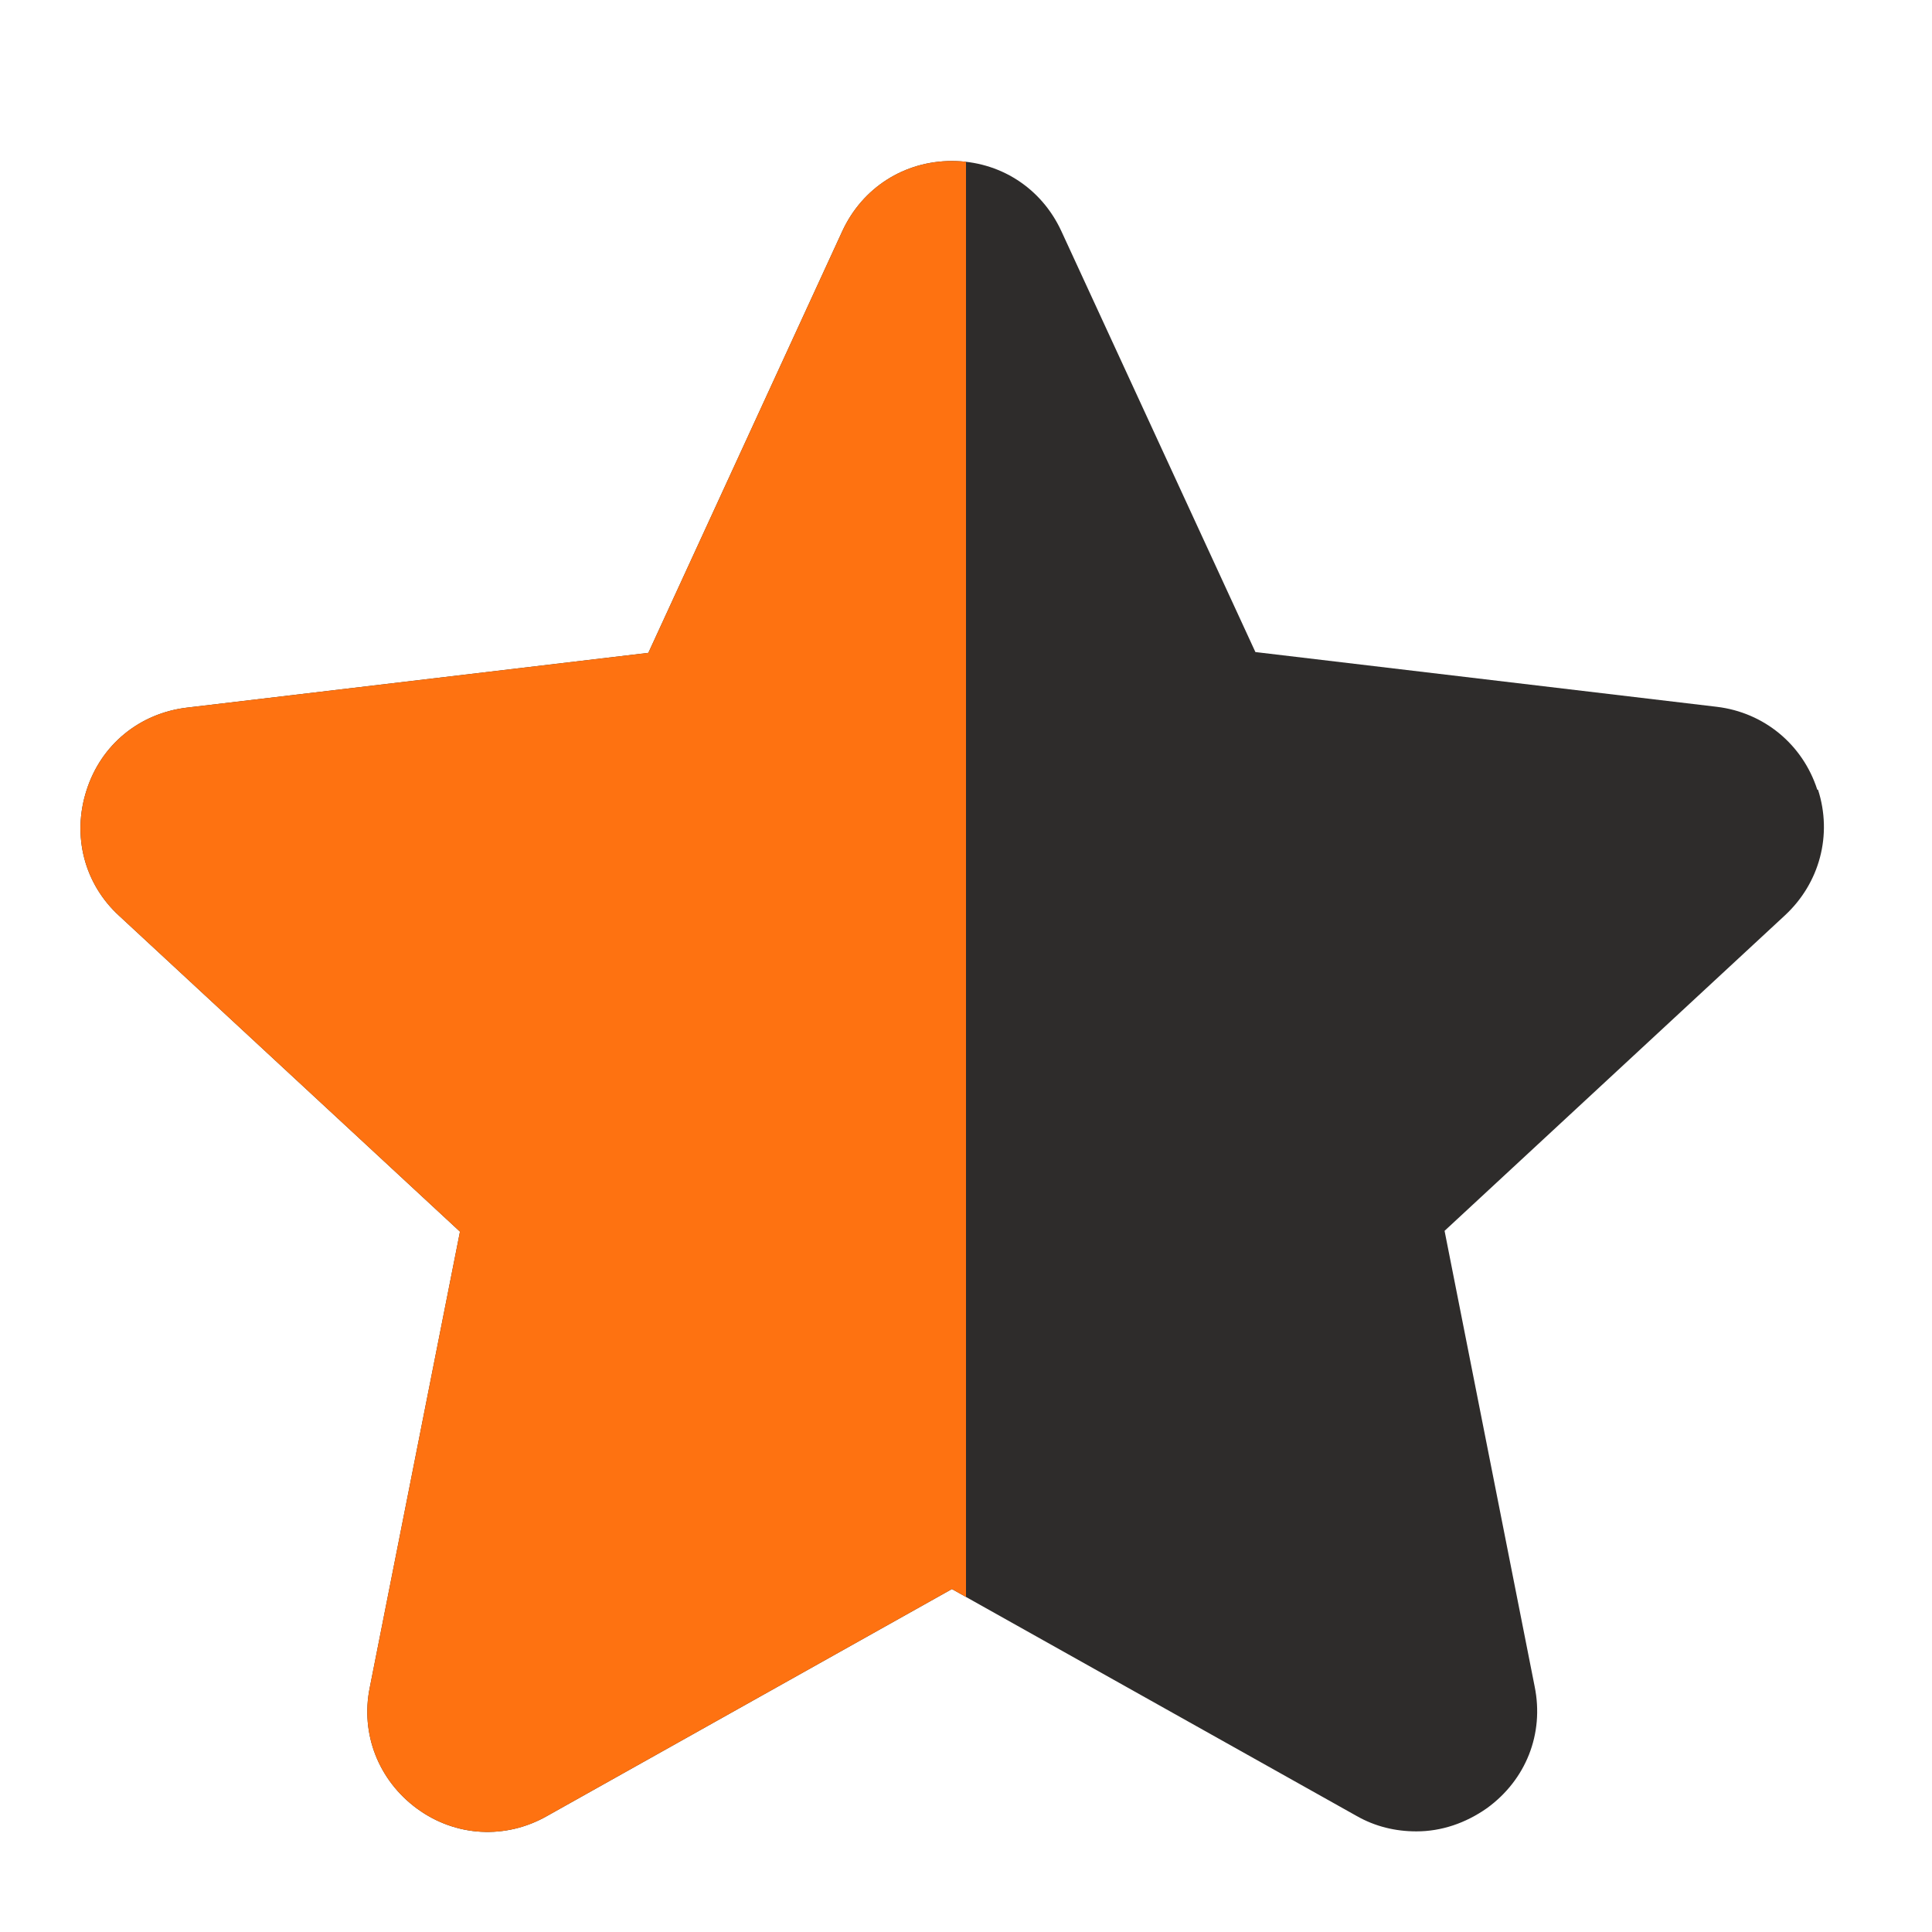
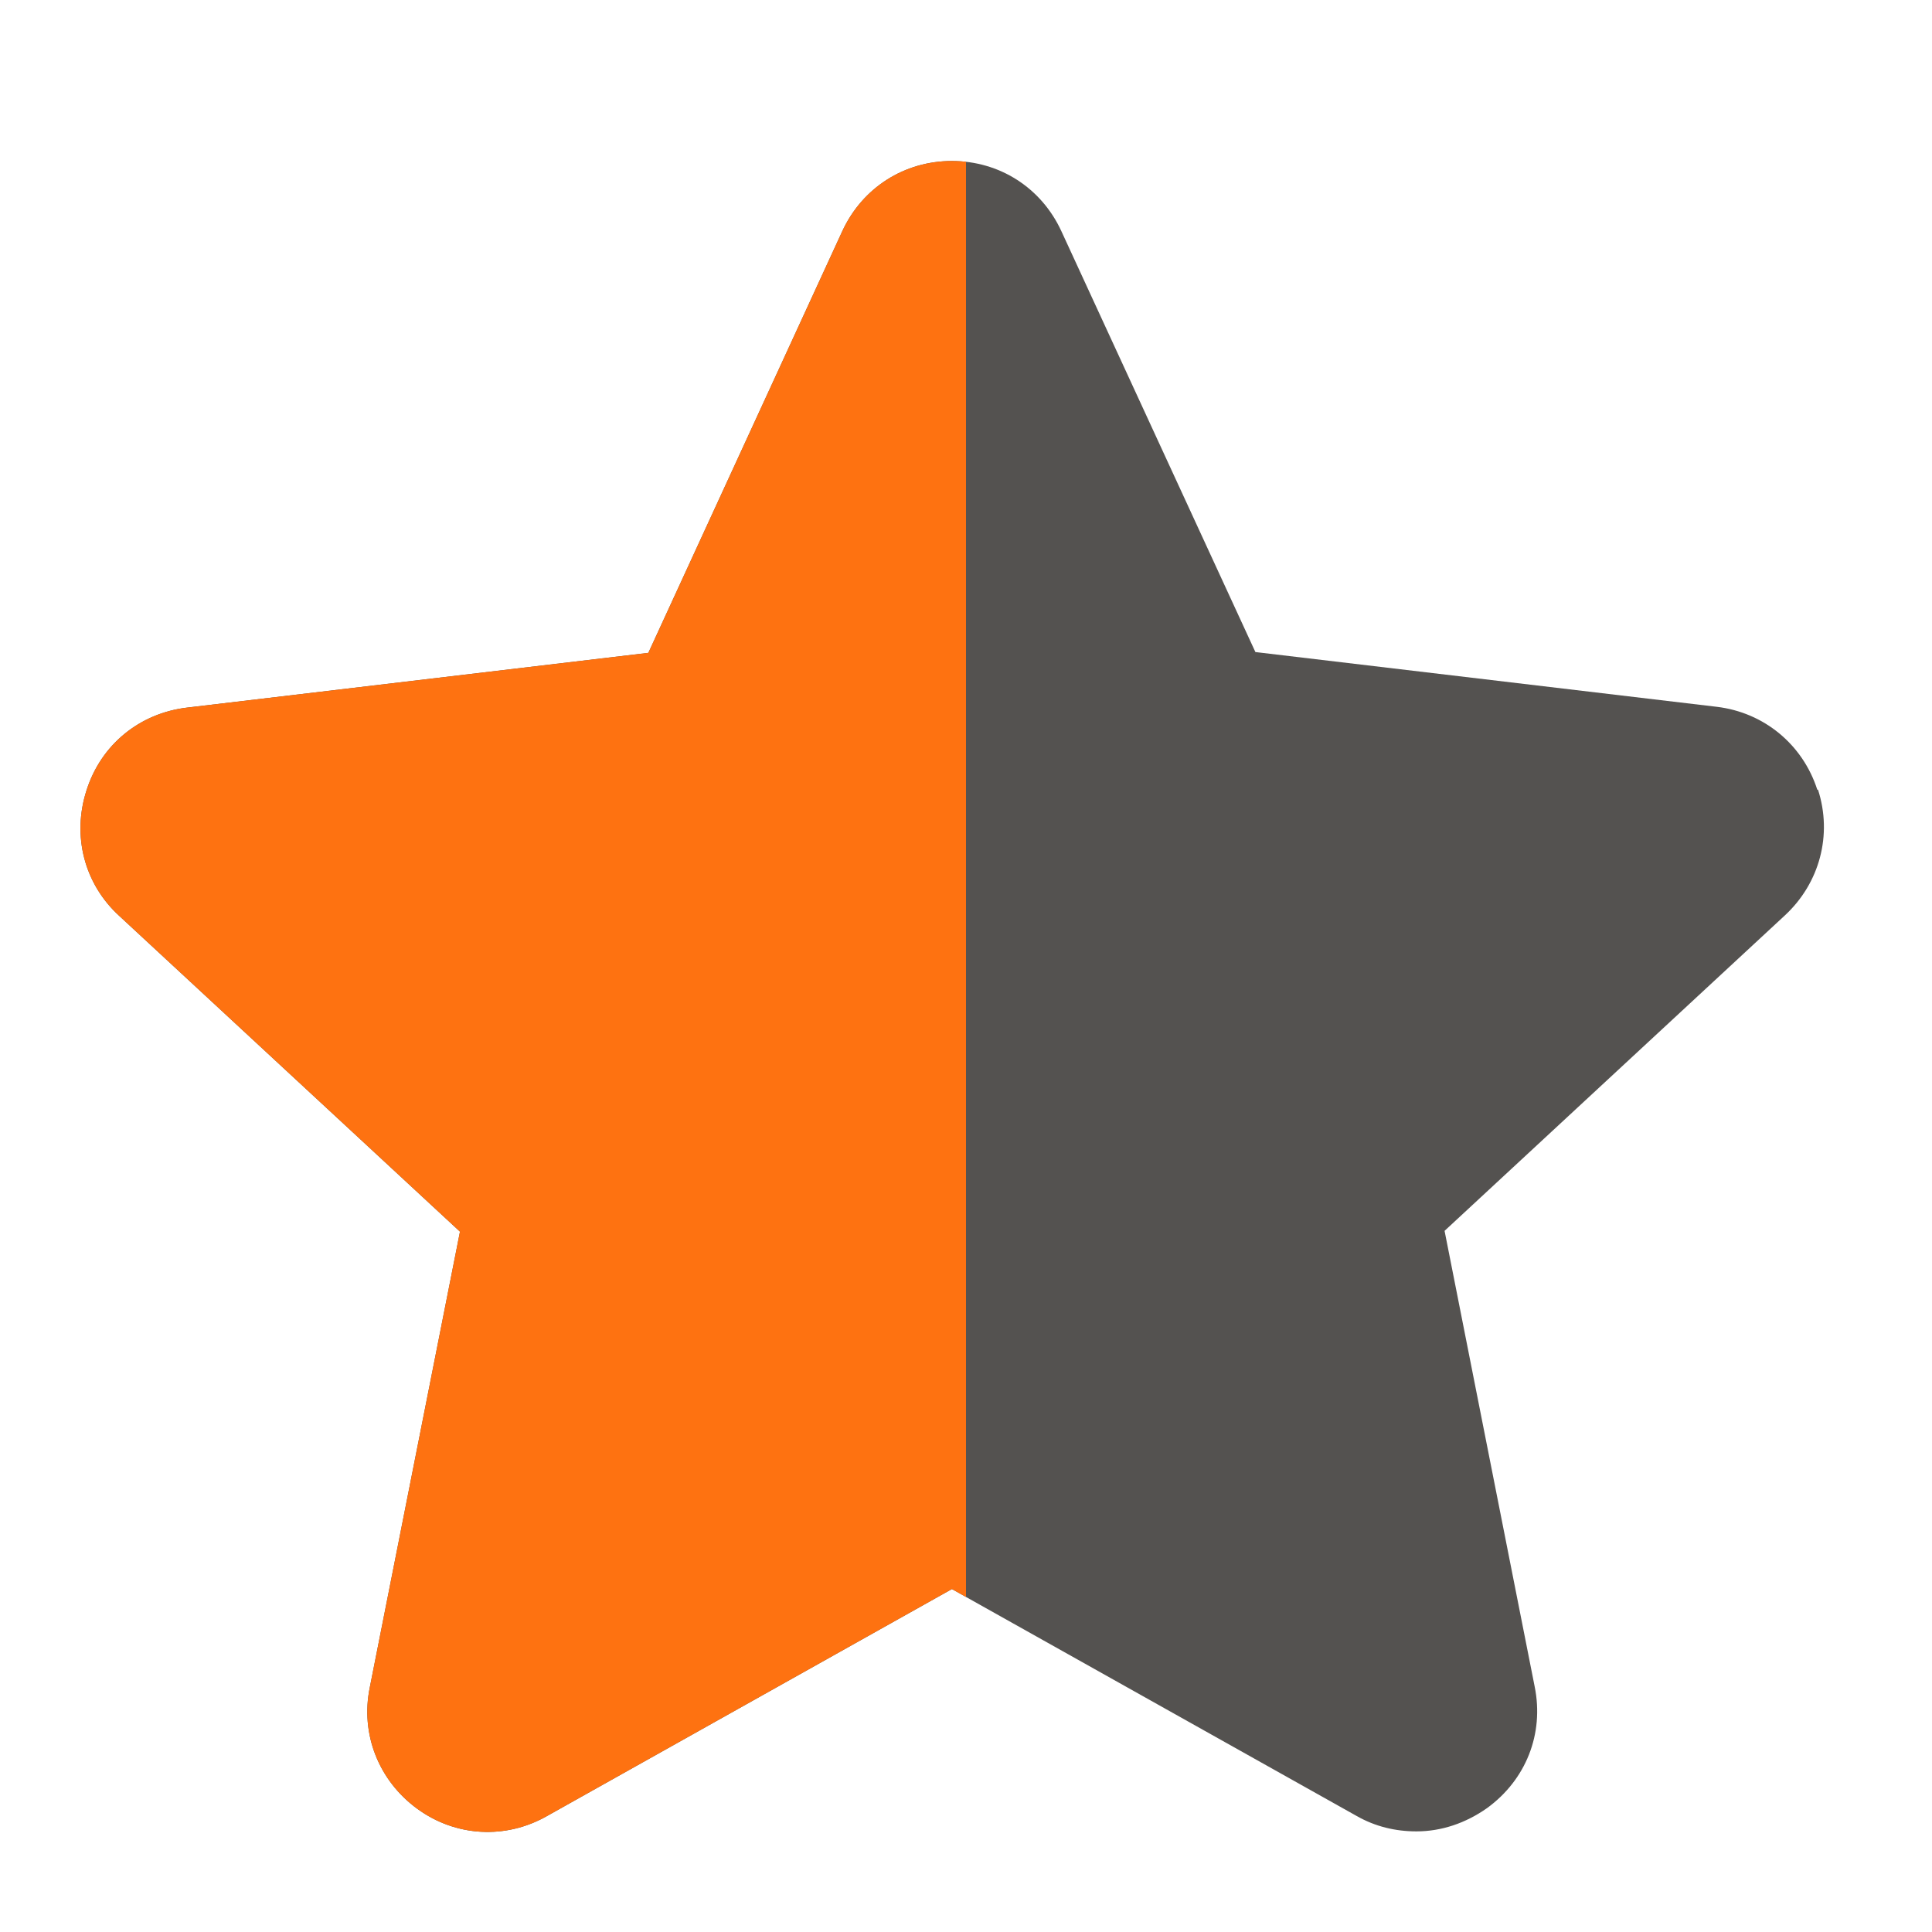
<svg xmlns="http://www.w3.org/2000/svg" width="24" height="24" viewBox="0 0 24 24" fill="none">
-   <path d="M22.575 9.81C22.395 9.25 21.915 8.85 21.325 8.78L15.595 8.1L13.184 2.87C12.934 2.33 12.415 2 11.825 2C11.235 2 10.714 2.33 10.464 2.87L8.054 8.11L2.324 8.79C1.734 8.86 1.254 9.25 1.074 9.82C0.894 10.38 1.044 10.98 1.484 11.38L5.714 15.3L4.594 20.96C4.474 21.54 4.704 22.12 5.184 22.47C5.664 22.82 6.284 22.85 6.794 22.56L11.825 19.74L16.855 22.56C17.084 22.69 17.334 22.75 17.595 22.75C17.904 22.75 18.204 22.65 18.474 22.46C18.954 22.11 19.184 21.54 19.064 20.95L17.945 15.29L22.174 11.37C22.605 10.97 22.765 10.37 22.584 9.81H22.575Z" fill="#2E2C2B" />
+   <path d="M22.575 9.81C22.395 9.25 21.915 8.85 21.325 8.78L15.595 8.1L13.184 2.87C12.934 2.33 12.415 2 11.825 2C11.235 2 10.714 2.33 10.464 2.87L8.054 8.11L2.324 8.79C1.734 8.86 1.254 9.25 1.074 9.82C0.894 10.38 1.044 10.98 1.484 11.38L5.714 15.3L4.594 20.96C4.474 21.54 4.704 22.12 5.184 22.47C5.664 22.82 6.284 22.85 6.794 22.56L11.825 19.74L16.855 22.56C17.084 22.69 17.334 22.75 17.595 22.75C17.904 22.75 18.204 22.65 18.474 22.46C18.954 22.11 19.184 21.54 19.064 20.95L17.945 15.29L22.174 11.37C22.605 10.97 22.765 10.37 22.584 9.81H22.575Z" fill="#545250" />
  <path fill-rule="evenodd" clip-rule="evenodd" d="M12 2.01C11.942 2.003 11.884 2 11.825 2C11.235 2 10.714 2.33 10.464 2.87L8.054 8.11L2.324 8.79C1.734 8.86 1.254 9.25 1.074 9.82C0.894 10.38 1.044 10.98 1.484 11.38L5.714 15.3L4.594 20.96C4.474 21.54 4.704 22.12 5.184 22.47C5.664 22.82 6.284 22.85 6.794 22.56L11.825 19.74L12 19.838V2.01Z" fill="#FE7211" />
</svg>
